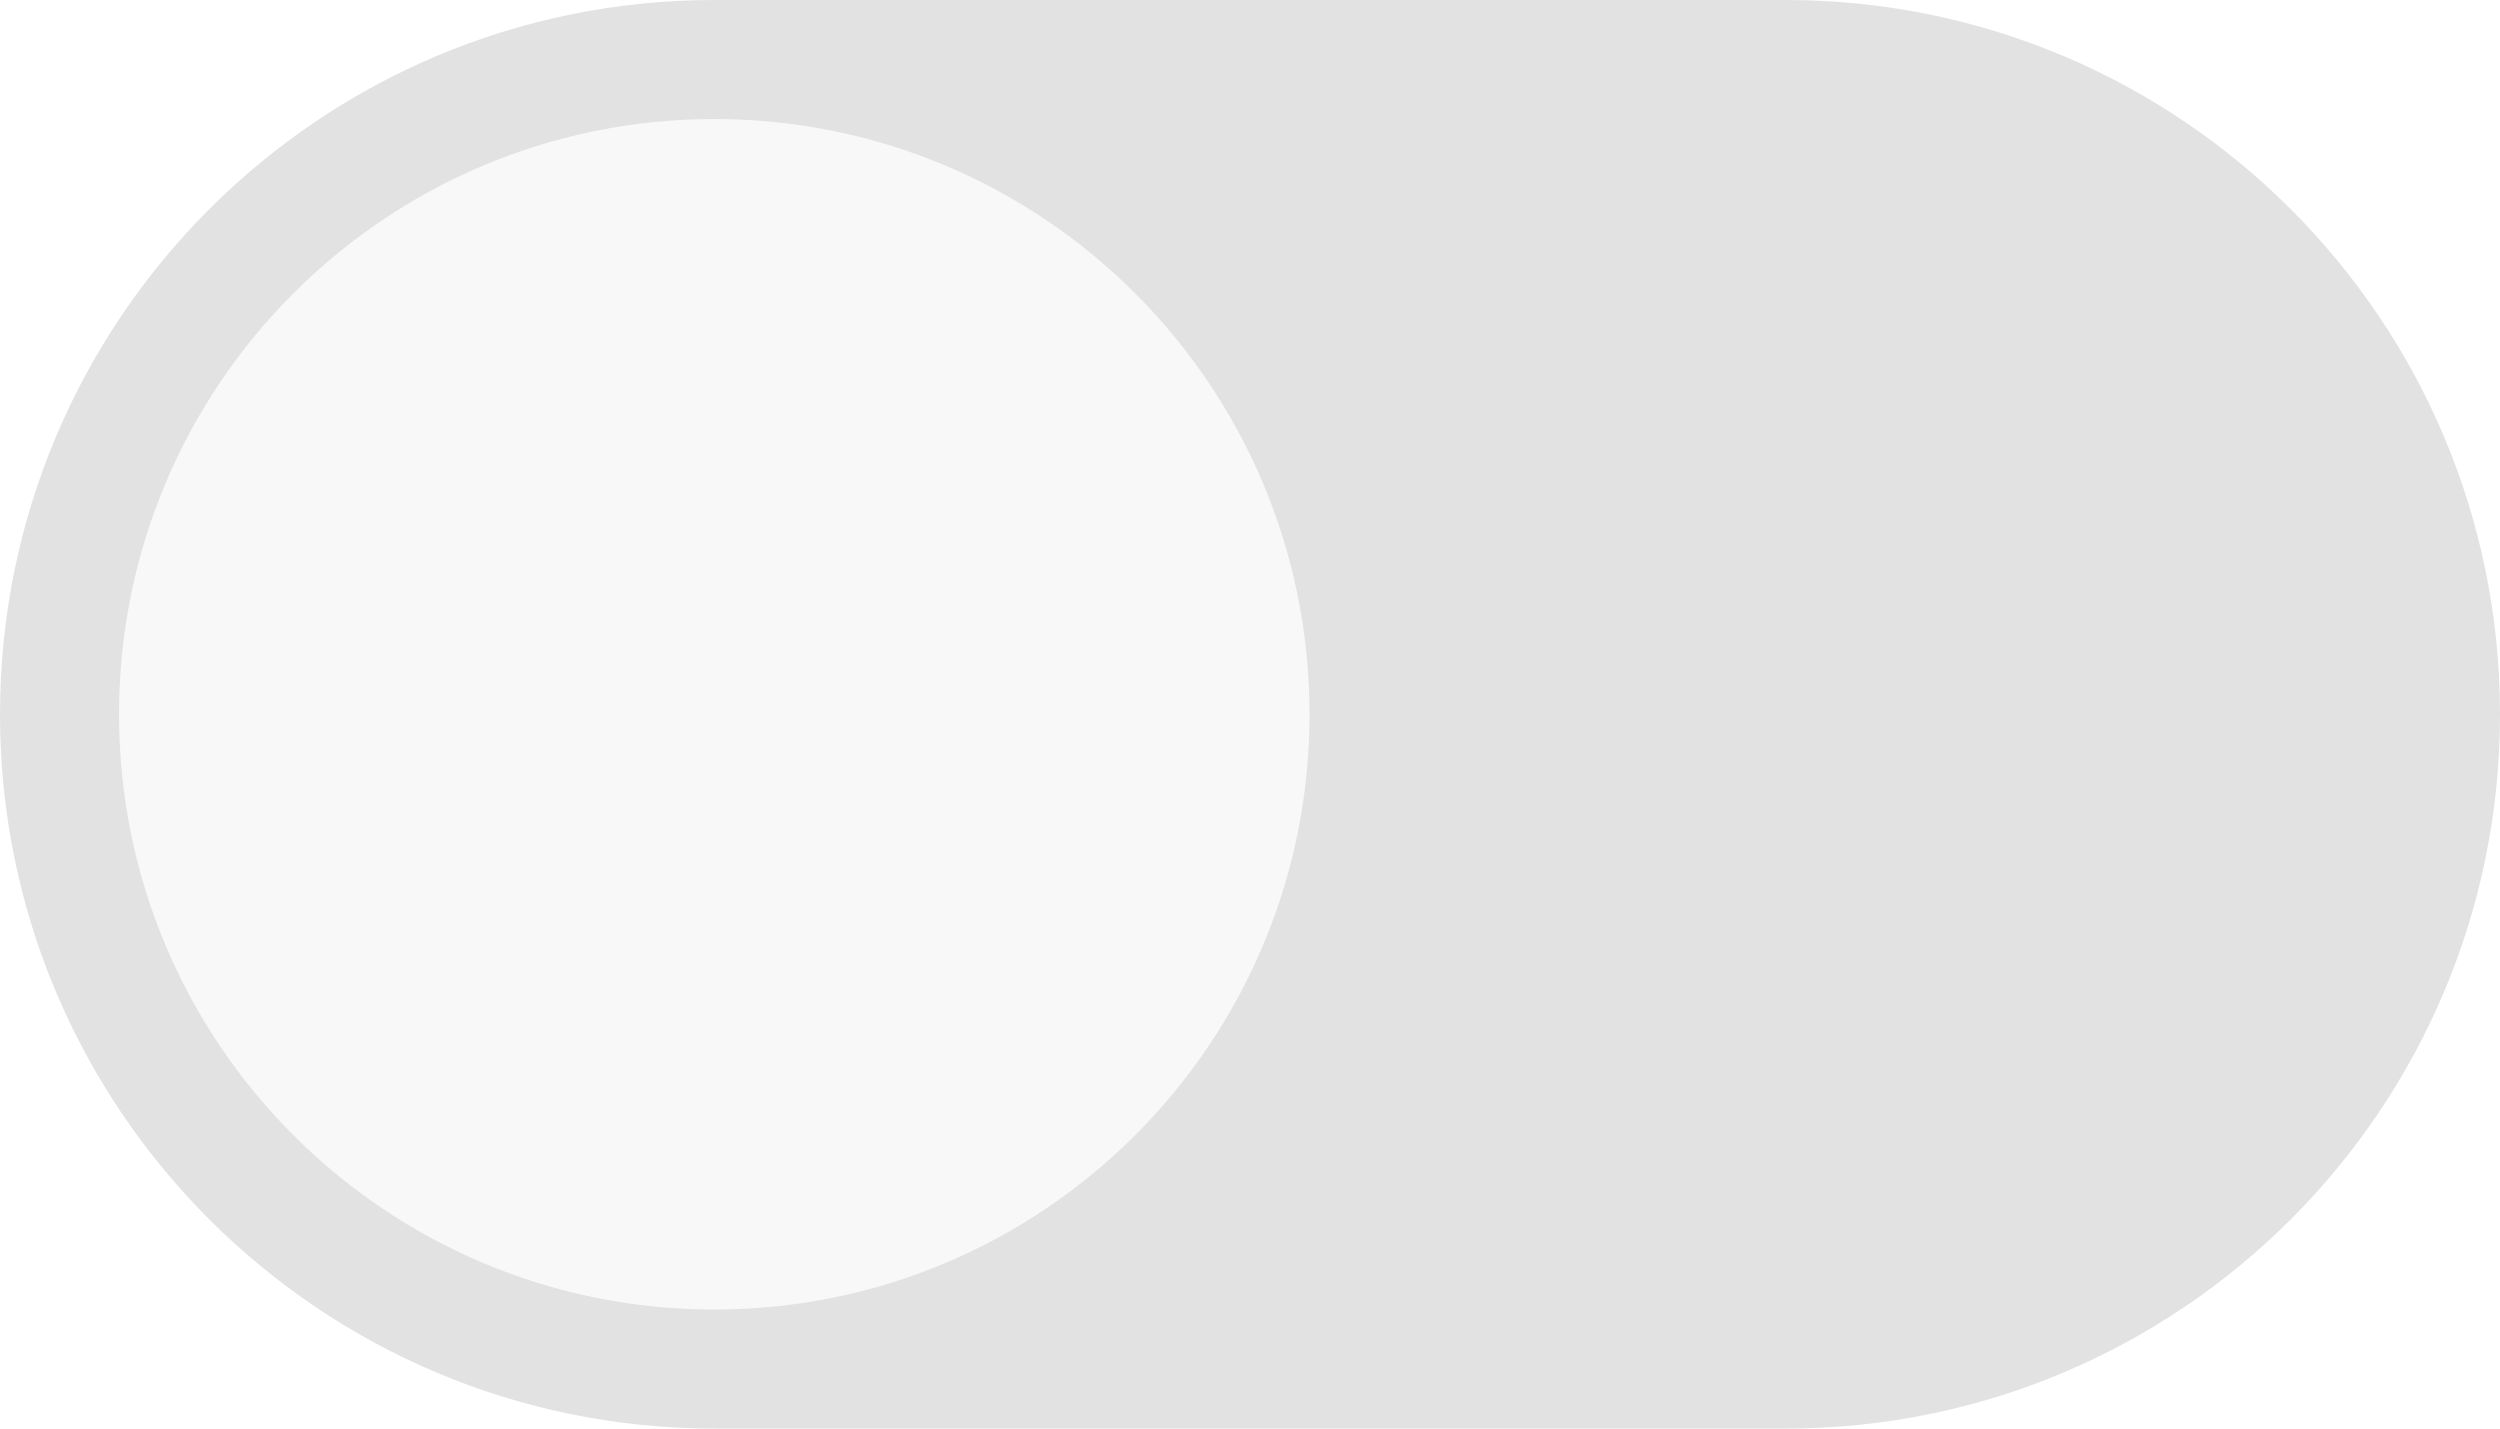
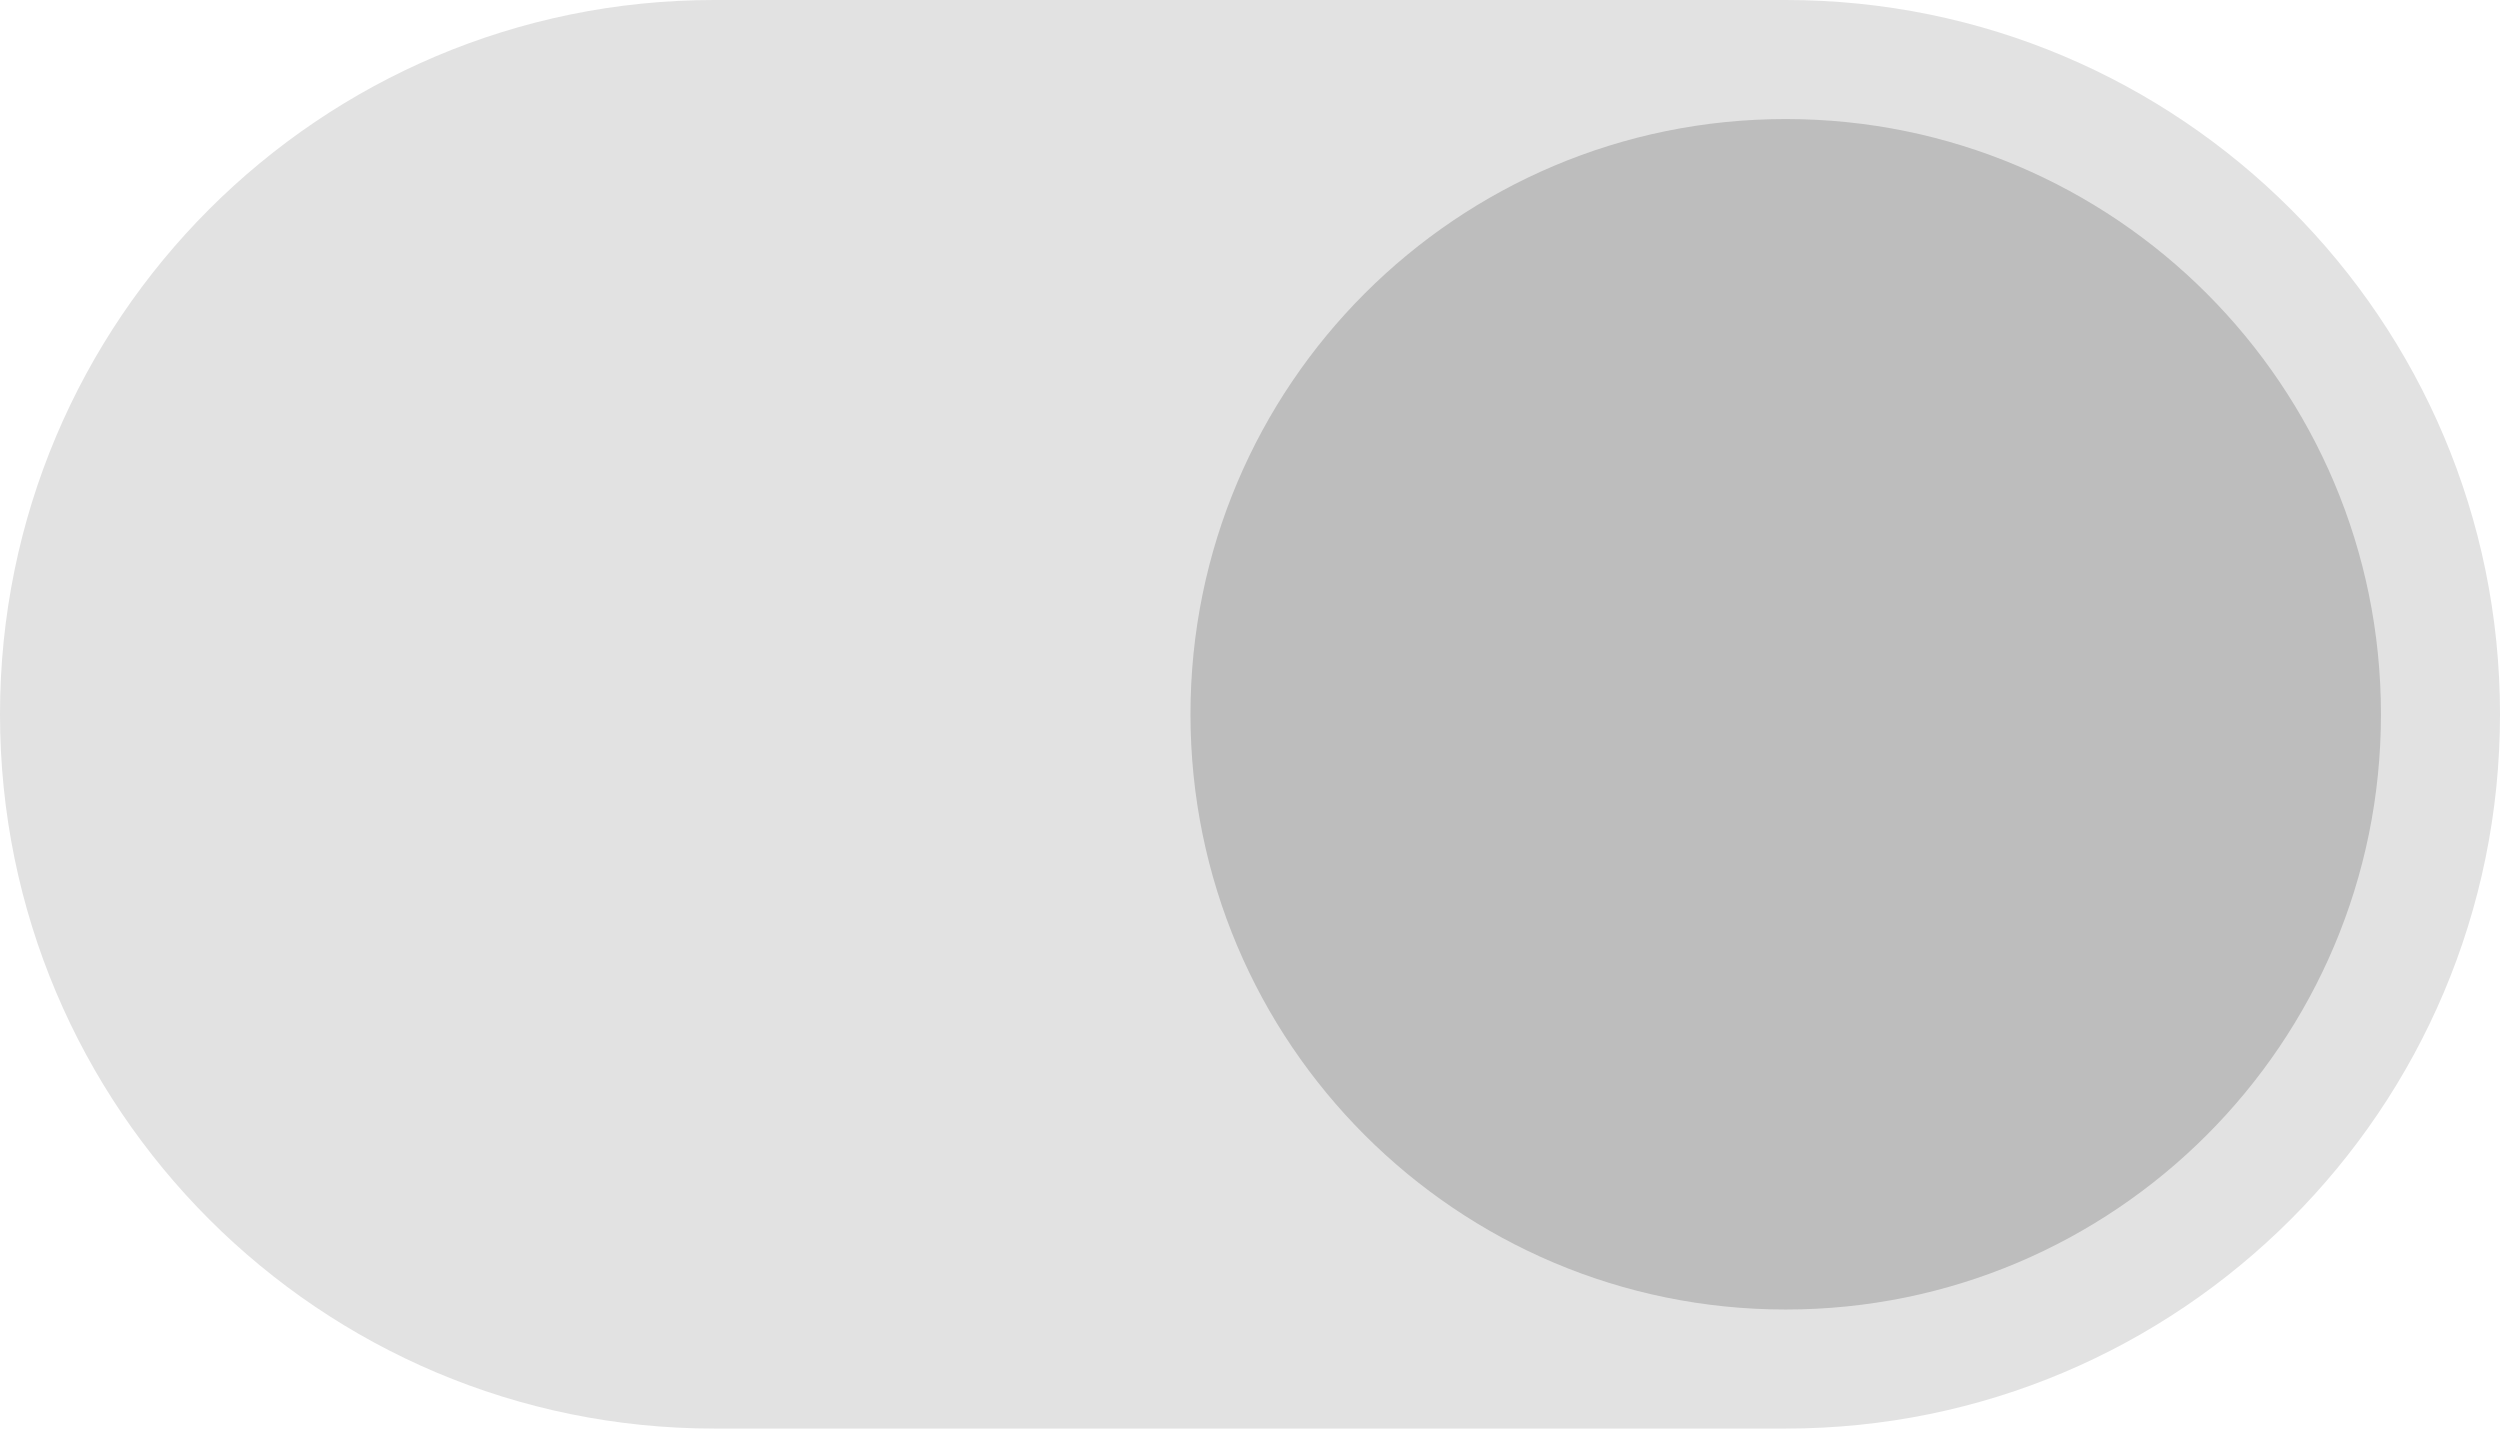
<svg xmlns="http://www.w3.org/2000/svg" width="42" height="24" viewBox="0 0 42 24" fill="none">
  <rect width="42" height="24" rx="12" fill="#E2E2E2" />
-   <circle cx="12" cy="12" r="10" fill="#F8F8F8" />
+   <circle cx="30" cy="12" r="10" fill="#BDBDBD" />
</svg>
